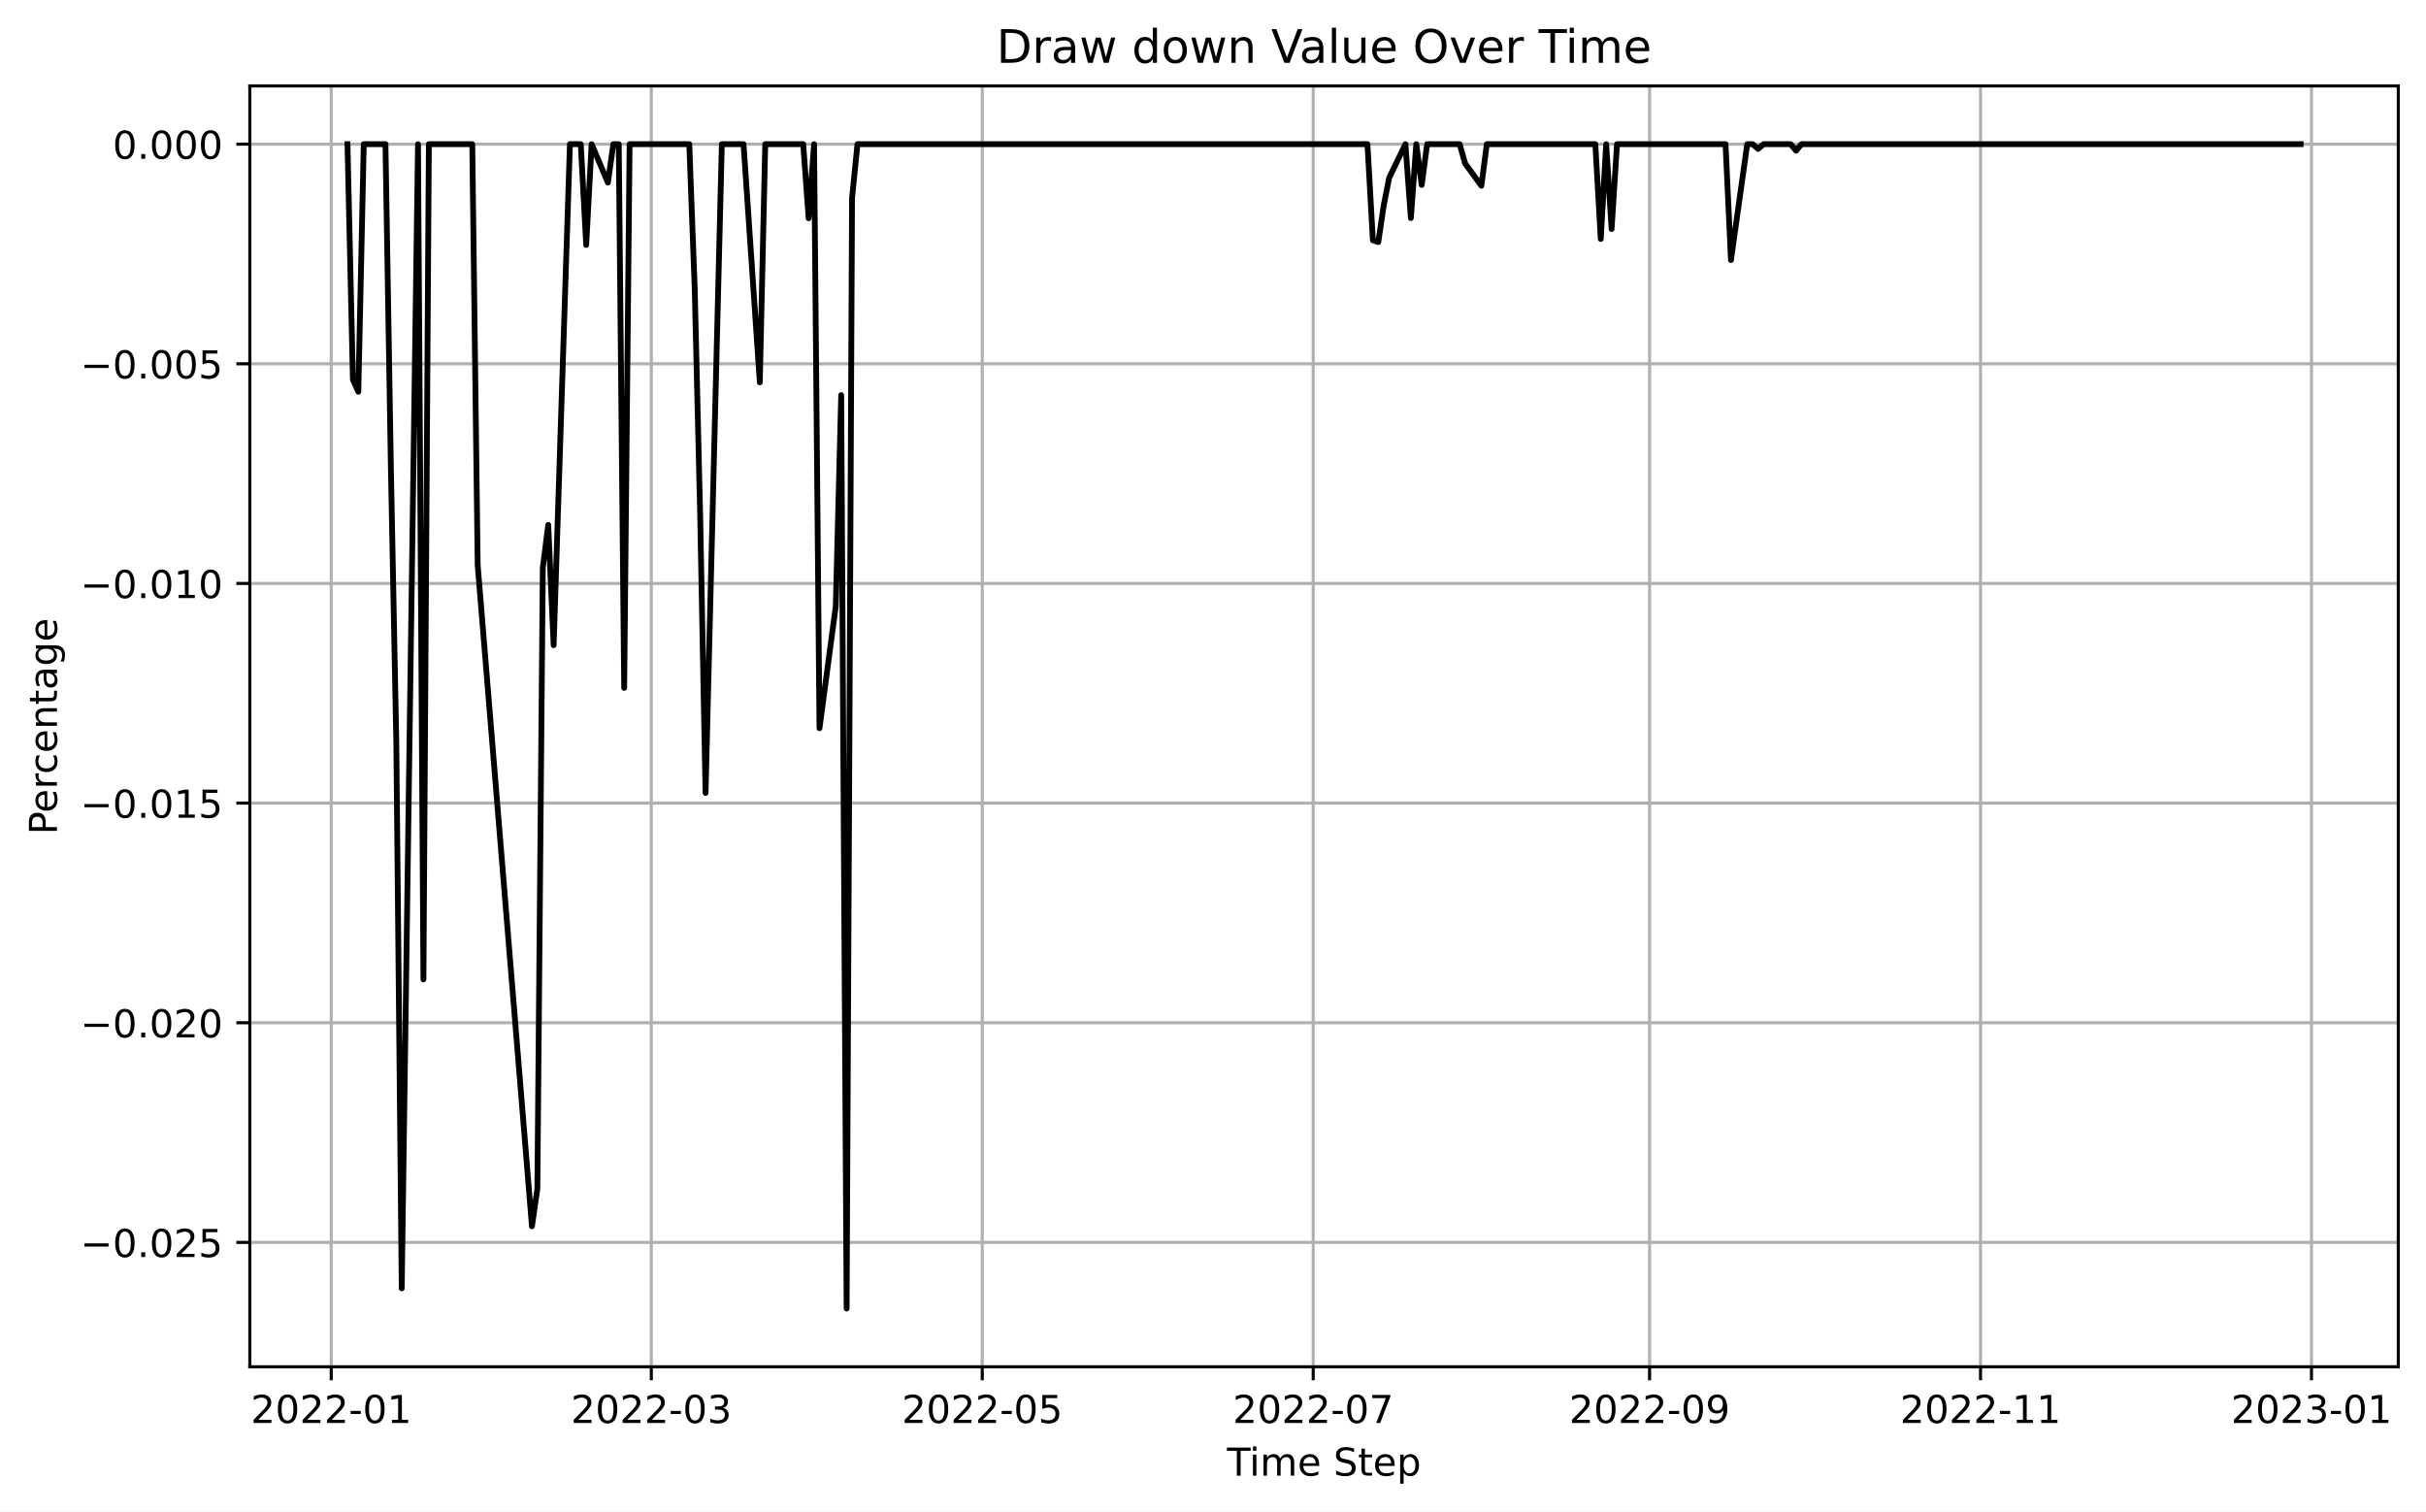
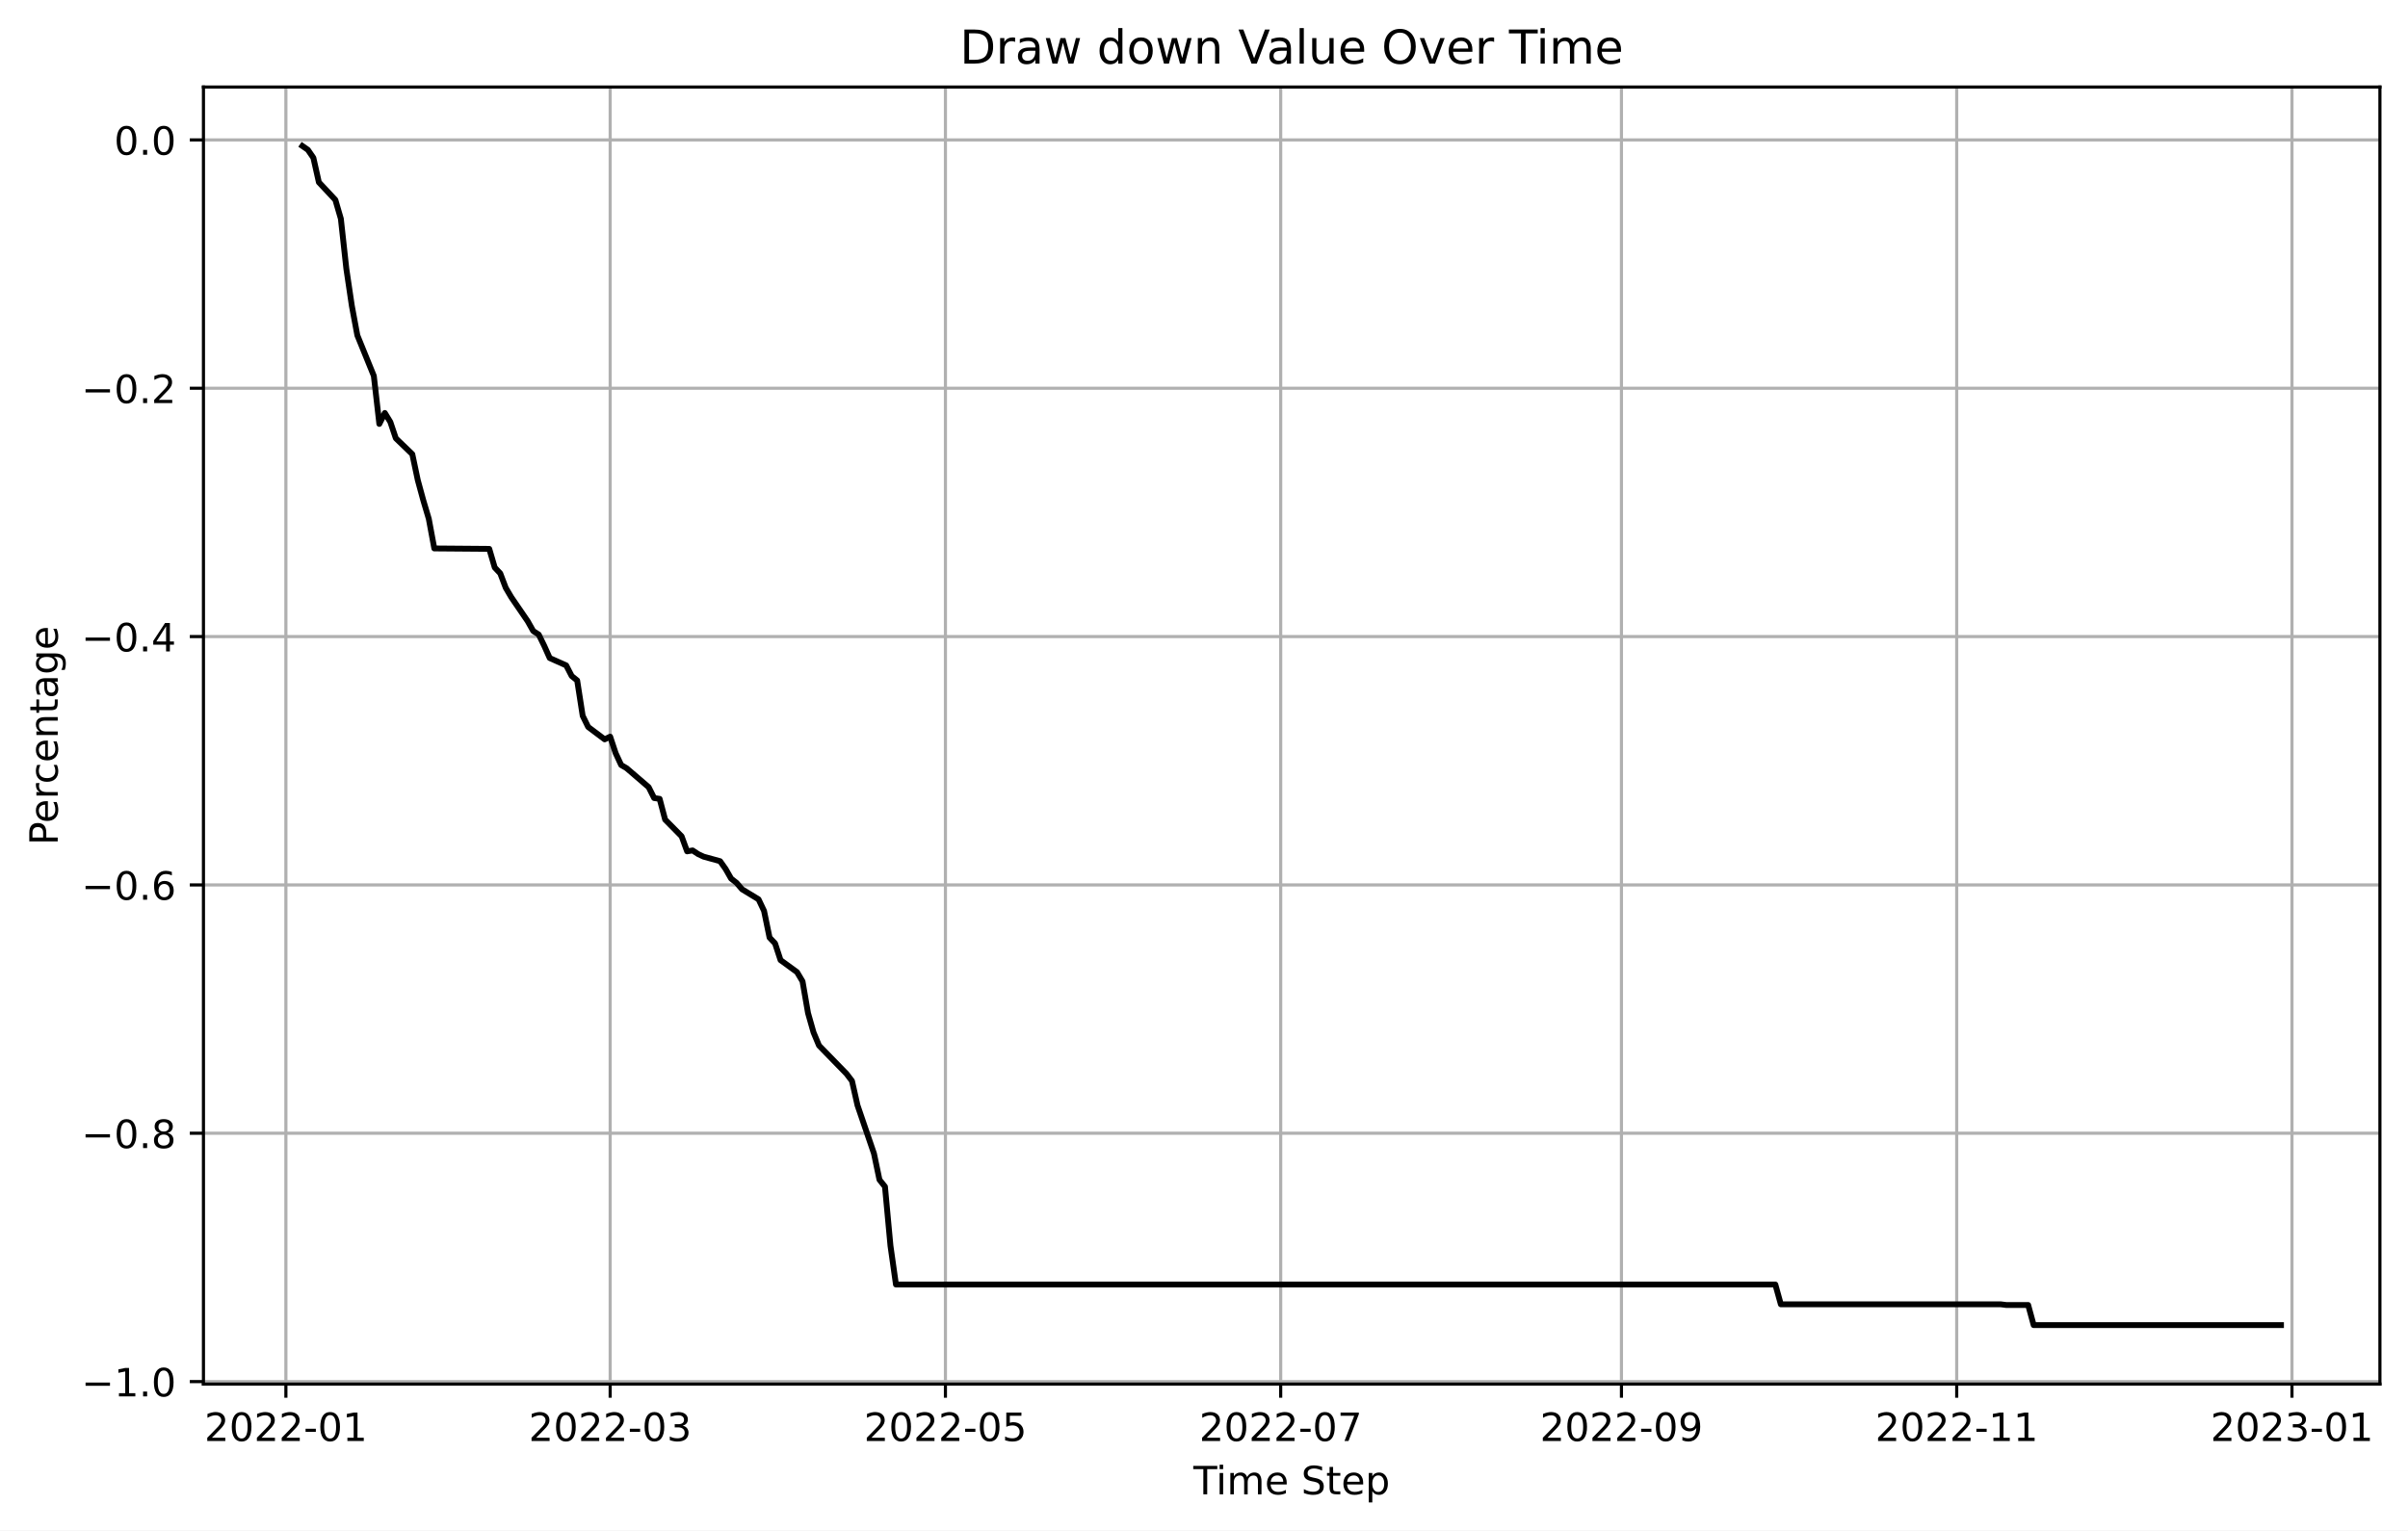
- <svg xmlns="http://www.w3.org/2000/svg" xmlns:xlink="http://www.w3.org/1999/xlink" width="630.086pt" height="392.514pt" viewBox="0 0 630.086 392.514" version="1.1">
+ <svg xmlns="http://www.w3.org/2000/svg" xmlns:xlink="http://www.w3.org/1999/xlink" width="617.361pt" height="392.514pt" viewBox="0 0 617.361 392.514" version="1.1">
  <defs>
    <style type="text/css">*{stroke-linejoin: round; stroke-linecap: butt}</style>
  </defs>
  <g id="figure_1">
    <g id="patch_1">
-       <path d="M 0 392.514  L 630.086 392.514  L 630.086 0  L 0 0  z " style="fill: #ffffff" />
+       <path d="M 0 392.514  L 617.361 392.514  L 617.361 0  L 0 0  z " style="fill: #ffffff" />
    </g>
    <g id="axes_1">
      <g id="patch_2">
-         <path d="M 64.886 354.958  L 622.886 354.958  L 622.886 22.318  L 64.886 22.318  z " style="fill: #ffffff" />
+         <path d="M 52.161 354.958  L 610.161 354.958  L 610.161 22.318  L 52.161 22.318  z " style="fill: #ffffff" />
      </g>
      <g id="matplotlib.axis_1">
        <g id="xtick_1">
          <g id="line2d_1">
-             <path d="M 86.022 354.958  L 86.022 22.318  " clip-path="url(#pf79575f326)" style="fill: none; stroke: #b0b0b0; stroke-width: 0.8; stroke-linecap: square" />
+             <path d="M 73.297 354.958  L 73.297 22.318  " clip-path="url(#p42670300e8)" style="fill: none; stroke: #b0b0b0; stroke-width: 0.8; stroke-linecap: square" />
          </g>
          <g id="line2d_2">
            <defs>
-               <path id="m92f2bc38a6" d="M 0 0  L 0 3.5  " style="stroke: #000000; stroke-width: 0.8" />
+               <path id="m447824bc4f" d="M 0 0  L 0 3.5  " style="stroke: #000000; stroke-width: 0.8" />
            </defs>
            <g>
-               <use xlink:href="#m92f2bc38a6" x="86.022" y="354.958" style="stroke: #000000; stroke-width: 0.8" />
+               <use xlink:href="#m447824bc4f" x="73.297" y="354.958" style="stroke: #000000; stroke-width: 0.8" />
            </g>
          </g>
          <g id="text_1">
-             <g transform="translate(65.13089 369.5566) scale(0.1 -0.1)">
+             <g transform="translate(52.4059 369.5566) scale(0.1 -0.1)">
              <defs>
                <path id="DejaVuSans-32" d="M 1228 531  L 3431 531  L 3431 0  L 469 0  L 469 531  Q 828 903 1448 1529  Q 2069 2156 2228 2338  Q 2531 2678 2651 2914  Q 2772 3150 2772 3378  Q 2772 3750 2511 3984  Q 2250 4219 1831 4219  Q 1534 4219 1204 4116  Q 875 4013 500 3803  L 500 4441  Q 881 4594 1212 4672  Q 1544 4750 1819 4750  Q 2544 4750 2975 4387  Q 3406 4025 3406 3419  Q 3406 3131 3298 2873  Q 3191 2616 2906 2266  Q 2828 2175 2409 1742  Q 1991 1309 1228 531  z " transform="scale(0.015625)" />
                <path id="DejaVuSans-30" d="M 2034 4250  Q 1547 4250 1301 3770  Q 1056 3291 1056 2328  Q 1056 1369 1301 889  Q 1547 409 2034 409  Q 2525 409 2770 889  Q 3016 1369 3016 2328  Q 3016 3291 2770 3770  Q 2525 4250 2034 4250  z M 2034 4750  Q 2819 4750 3233 4129  Q 3647 3509 3647 2328  Q 3647 1150 3233 529  Q 2819 -91 2034 -91  Q 1250 -91 836 529  Q 422 1150 422 2328  Q 422 3509 836 4129  Q 1250 4750 2034 4750  z " transform="scale(0.015625)" />
                <path id="DejaVuSans-2d" d="M 313 2009  L 1997 2009  L 1997 1497  L 313 1497  L 313 2009  z " transform="scale(0.015625)" />
                <path id="DejaVuSans-31" d="M 794 531  L 1825 531  L 1825 4091  L 703 3866  L 703 4441  L 1819 4666  L 2450 4666  L 2450 531  L 3481 531  L 3481 0  L 794 0  L 794 531  z " transform="scale(0.015625)" />
              </defs>
              <use xlink:href="#DejaVuSans-32" />
              <use xlink:href="#DejaVuSans-30" x="63.623" />
              <use xlink:href="#DejaVuSans-32" x="127.246" />
              <use xlink:href="#DejaVuSans-32" x="190.869" />
              <use xlink:href="#DejaVuSans-2d" x="254.492" />
              <use xlink:href="#DejaVuSans-30" x="290.576" />
              <use xlink:href="#DejaVuSans-31" x="354.199" />
            </g>
          </g>
        </g>
        <g id="xtick_2">
          <g id="line2d_3">
-             <path d="M 169.159 354.958  L 169.159 22.318  " clip-path="url(#pf79575f326)" style="fill: none; stroke: #b0b0b0; stroke-width: 0.8; stroke-linecap: square" />
+             <path d="M 156.434 354.958  L 156.434 22.318  " clip-path="url(#p42670300e8)" style="fill: none; stroke: #b0b0b0; stroke-width: 0.8; stroke-linecap: square" />
          </g>
          <g id="line2d_4">
            <g>
-               <use xlink:href="#m92f2bc38a6" x="169.159" y="354.958" style="stroke: #000000; stroke-width: 0.8" />
+               <use xlink:href="#m447824bc4f" x="156.434" y="354.958" style="stroke: #000000; stroke-width: 0.8" />
            </g>
          </g>
          <g id="text_2">
-             <g transform="translate(148.2673 369.5566) scale(0.1 -0.1)">
+             <g transform="translate(135.5423 369.5566) scale(0.1 -0.1)">
              <defs>
                <path id="DejaVuSans-33" d="M 2597 2516  Q 3050 2419 3304 2112  Q 3559 1806 3559 1356  Q 3559 666 3084 287  Q 2609 -91 1734 -91  Q 1441 -91 1130 -33  Q 819 25 488 141  L 488 750  Q 750 597 1062 519  Q 1375 441 1716 441  Q 2309 441 2620 675  Q 2931 909 2931 1356  Q 2931 1769 2642 2001  Q 2353 2234 1838 2234  L 1294 2234  L 1294 2753  L 1863 2753  Q 2328 2753 2575 2939  Q 2822 3125 2822 3475  Q 2822 3834 2567 4026  Q 2313 4219 1838 4219  Q 1578 4219 1281 4162  Q 984 4106 628 3988  L 628 4550  Q 988 4650 1302 4700  Q 1616 4750 1894 4750  Q 2613 4750 3031 4423  Q 3450 4097 3450 3541  Q 3450 3153 3228 2886  Q 3006 2619 2597 2516  z " transform="scale(0.015625)" />
              </defs>
              <use xlink:href="#DejaVuSans-32" />
              <use xlink:href="#DejaVuSans-30" x="63.623" />
              <use xlink:href="#DejaVuSans-32" x="127.246" />
              <use xlink:href="#DejaVuSans-32" x="190.869" />
              <use xlink:href="#DejaVuSans-2d" x="254.492" />
              <use xlink:href="#DejaVuSans-30" x="290.576" />
              <use xlink:href="#DejaVuSans-33" x="354.199" />
            </g>
          </g>
        </g>
        <g id="xtick_3">
          <g id="line2d_5">
-             <path d="M 255.113 354.958  L 255.113 22.318  " clip-path="url(#pf79575f326)" style="fill: none; stroke: #b0b0b0; stroke-width: 0.8; stroke-linecap: square" />
+             <path d="M 242.388 354.958  L 242.388 22.318  " clip-path="url(#p42670300e8)" style="fill: none; stroke: #b0b0b0; stroke-width: 0.8; stroke-linecap: square" />
          </g>
          <g id="line2d_6">
            <g>
-               <use xlink:href="#m92f2bc38a6" x="255.113" y="354.958" style="stroke: #000000; stroke-width: 0.8" />
+               <use xlink:href="#m447824bc4f" x="242.388" y="354.958" style="stroke: #000000; stroke-width: 0.8" />
            </g>
          </g>
          <g id="text_3">
-             <g transform="translate(234.2218 369.5566) scale(0.1 -0.1)">
+             <g transform="translate(221.4968 369.5566) scale(0.1 -0.1)">
              <defs>
                <path id="DejaVuSans-35" d="M 691 4666  L 3169 4666  L 3169 4134  L 1269 4134  L 1269 2991  Q 1406 3038 1543 3061  Q 1681 3084 1819 3084  Q 2600 3084 3056 2656  Q 3513 2228 3513 1497  Q 3513 744 3044 326  Q 2575 -91 1722 -91  Q 1428 -91 1123 -41  Q 819 9 494 109  L 494 744  Q 775 591 1075 516  Q 1375 441 1709 441  Q 2250 441 2565 725  Q 2881 1009 2881 1497  Q 2881 1984 2565 2268  Q 2250 2553 1709 2553  Q 1456 2553 1204 2497  Q 953 2441 691 2322  L 691 4666  z " transform="scale(0.015625)" />
              </defs>
              <use xlink:href="#DejaVuSans-32" />
              <use xlink:href="#DejaVuSans-30" x="63.623" />
              <use xlink:href="#DejaVuSans-32" x="127.246" />
              <use xlink:href="#DejaVuSans-32" x="190.869" />
              <use xlink:href="#DejaVuSans-2d" x="254.492" />
              <use xlink:href="#DejaVuSans-30" x="290.576" />
              <use xlink:href="#DejaVuSans-35" x="354.199" />
            </g>
          </g>
        </g>
        <g id="xtick_4">
          <g id="line2d_7">
-             <path d="M 341.068 354.958  L 341.068 22.318  " clip-path="url(#pf79575f326)" style="fill: none; stroke: #b0b0b0; stroke-width: 0.8; stroke-linecap: square" />
+             <path d="M 328.343 354.958  L 328.343 22.318  " clip-path="url(#p42670300e8)" style="fill: none; stroke: #b0b0b0; stroke-width: 0.8; stroke-linecap: square" />
          </g>
          <g id="line2d_8">
            <g>
-               <use xlink:href="#m92f2bc38a6" x="341.068" y="354.958" style="stroke: #000000; stroke-width: 0.8" />
+               <use xlink:href="#m447824bc4f" x="328.343" y="354.958" style="stroke: #000000; stroke-width: 0.8" />
            </g>
          </g>
          <g id="text_4">
-             <g transform="translate(320.1763 369.5566) scale(0.1 -0.1)">
+             <g transform="translate(307.4513 369.5566) scale(0.1 -0.1)">
              <defs>
                <path id="DejaVuSans-37" d="M 525 4666  L 3525 4666  L 3525 4397  L 1831 0  L 1172 0  L 2766 4134  L 525 4134  L 525 4666  z " transform="scale(0.015625)" />
              </defs>
              <use xlink:href="#DejaVuSans-32" />
              <use xlink:href="#DejaVuSans-30" x="63.623" />
              <use xlink:href="#DejaVuSans-32" x="127.246" />
              <use xlink:href="#DejaVuSans-32" x="190.869" />
              <use xlink:href="#DejaVuSans-2d" x="254.492" />
              <use xlink:href="#DejaVuSans-30" x="290.576" />
              <use xlink:href="#DejaVuSans-37" x="354.199" />
            </g>
          </g>
        </g>
        <g id="xtick_5">
          <g id="line2d_9">
-             <path d="M 428.431 354.958  L 428.431 22.318  " clip-path="url(#pf79575f326)" style="fill: none; stroke: #b0b0b0; stroke-width: 0.8; stroke-linecap: square" />
+             <path d="M 415.706 354.958  L 415.706 22.318  " clip-path="url(#p42670300e8)" style="fill: none; stroke: #b0b0b0; stroke-width: 0.8; stroke-linecap: square" />
          </g>
          <g id="line2d_10">
            <g>
-               <use xlink:href="#m92f2bc38a6" x="428.431" y="354.958" style="stroke: #000000; stroke-width: 0.8" />
+               <use xlink:href="#m447824bc4f" x="415.706" y="354.958" style="stroke: #000000; stroke-width: 0.8" />
            </g>
          </g>
          <g id="text_5">
-             <g transform="translate(407.54 369.5566) scale(0.1 -0.1)">
+             <g transform="translate(394.815 369.5566) scale(0.1 -0.1)">
              <defs>
                <path id="DejaVuSans-39" d="M 703 97  L 703 672  Q 941 559 1184 500  Q 1428 441 1663 441  Q 2288 441 2617 861  Q 2947 1281 2994 2138  Q 2813 1869 2534 1725  Q 2256 1581 1919 1581  Q 1219 1581 811 2004  Q 403 2428 403 3163  Q 403 3881 828 4315  Q 1253 4750 1959 4750  Q 2769 4750 3195 4129  Q 3622 3509 3622 2328  Q 3622 1225 3098 567  Q 2575 -91 1691 -91  Q 1453 -91 1209 -44  Q 966 3 703 97  z M 1959 2075  Q 2384 2075 2632 2365  Q 2881 2656 2881 3163  Q 2881 3666 2632 3958  Q 2384 4250 1959 4250  Q 1534 4250 1286 3958  Q 1038 3666 1038 3163  Q 1038 2656 1286 2365  Q 1534 2075 1959 2075  z " transform="scale(0.015625)" />
              </defs>
              <use xlink:href="#DejaVuSans-32" />
              <use xlink:href="#DejaVuSans-30" x="63.623" />
              <use xlink:href="#DejaVuSans-32" x="127.246" />
              <use xlink:href="#DejaVuSans-32" x="190.869" />
              <use xlink:href="#DejaVuSans-2d" x="254.492" />
              <use xlink:href="#DejaVuSans-30" x="290.576" />
              <use xlink:href="#DejaVuSans-39" x="354.199" />
            </g>
          </g>
        </g>
        <g id="xtick_6">
          <g id="line2d_11">
-             <path d="M 514.386 354.958  L 514.386 22.318  " clip-path="url(#pf79575f326)" style="fill: none; stroke: #b0b0b0; stroke-width: 0.8; stroke-linecap: square" />
+             <path d="M 501.661 354.958  L 501.661 22.318  " clip-path="url(#p42670300e8)" style="fill: none; stroke: #b0b0b0; stroke-width: 0.8; stroke-linecap: square" />
          </g>
          <g id="line2d_12">
            <g>
-               <use xlink:href="#m92f2bc38a6" x="514.386" y="354.958" style="stroke: #000000; stroke-width: 0.8" />
+               <use xlink:href="#m447824bc4f" x="501.661" y="354.958" style="stroke: #000000; stroke-width: 0.8" />
            </g>
          </g>
          <g id="text_6">
-             <g transform="translate(493.4945 369.5566) scale(0.1 -0.1)">
+             <g transform="translate(480.7695 369.5566) scale(0.1 -0.1)">
              <use xlink:href="#DejaVuSans-32" />
              <use xlink:href="#DejaVuSans-30" x="63.623" />
              <use xlink:href="#DejaVuSans-32" x="127.246" />
              <use xlink:href="#DejaVuSans-32" x="190.869" />
              <use xlink:href="#DejaVuSans-2d" x="254.492" />
              <use xlink:href="#DejaVuSans-31" x="290.576" />
              <use xlink:href="#DejaVuSans-31" x="354.199" />
            </g>
          </g>
        </g>
        <g id="xtick_7">
          <g id="line2d_13">
-             <path d="M 600.34 354.958  L 600.34 22.318  " clip-path="url(#pf79575f326)" style="fill: none; stroke: #b0b0b0; stroke-width: 0.8; stroke-linecap: square" />
+             <path d="M 587.615 354.958  L 587.615 22.318  " clip-path="url(#p42670300e8)" style="fill: none; stroke: #b0b0b0; stroke-width: 0.8; stroke-linecap: square" />
          </g>
          <g id="line2d_14">
            <g>
-               <use xlink:href="#m92f2bc38a6" x="600.34" y="354.958" style="stroke: #000000; stroke-width: 0.8" />
+               <use xlink:href="#m447824bc4f" x="587.615" y="354.958" style="stroke: #000000; stroke-width: 0.8" />
            </g>
          </g>
          <g id="text_7">
-             <g transform="translate(579.4491 369.5566) scale(0.1 -0.1)">
+             <g transform="translate(566.7241 369.5566) scale(0.1 -0.1)">
              <use xlink:href="#DejaVuSans-32" />
              <use xlink:href="#DejaVuSans-30" x="63.623" />
              <use xlink:href="#DejaVuSans-32" x="127.246" />
              <use xlink:href="#DejaVuSans-33" x="190.869" />
              <use xlink:href="#DejaVuSans-2d" x="254.492" />
              <use xlink:href="#DejaVuSans-30" x="290.576" />
              <use xlink:href="#DejaVuSans-31" x="354.199" />
            </g>
          </g>
        </g>
        <g id="text_8">
-           <g transform="translate(318.6781 383.2347) scale(0.1 -0.1)">
+           <g transform="translate(305.9531 383.2347) scale(0.1 -0.1)">
            <defs>
              <path id="DejaVuSans-54" d="M -19 4666  L 3928 4666  L 3928 4134  L 2272 4134  L 2272 0  L 1638 0  L 1638 4134  L -19 4134  L -19 4666  z " transform="scale(0.015625)" />
              <path id="DejaVuSans-69" d="M 603 3500  L 1178 3500  L 1178 0  L 603 0  L 603 3500  z M 603 4863  L 1178 4863  L 1178 4134  L 603 4134  L 603 4863  z " transform="scale(0.015625)" />
              <path id="DejaVuSans-6d" d="M 3328 2828  Q 3544 3216 3844 3400  Q 4144 3584 4550 3584  Q 5097 3584 5394 3201  Q 5691 2819 5691 2113  L 5691 0  L 5113 0  L 5113 2094  Q 5113 2597 4934 2840  Q 4756 3084 4391 3084  Q 3944 3084 3684 2787  Q 3425 2491 3425 1978  L 3425 0  L 2847 0  L 2847 2094  Q 2847 2600 2669 2842  Q 2491 3084 2119 3084  Q 1678 3084 1418 2786  Q 1159 2488 1159 1978  L 1159 0  L 581 0  L 581 3500  L 1159 3500  L 1159 2956  Q 1356 3278 1631 3431  Q 1906 3584 2284 3584  Q 2666 3584 2933 3390  Q 3200 3197 3328 2828  z " transform="scale(0.015625)" />
              <path id="DejaVuSans-65" d="M 3597 1894  L 3597 1613  L 953 1613  Q 991 1019 1311 708  Q 1631 397 2203 397  Q 2534 397 2845 478  Q 3156 559 3463 722  L 3463 178  Q 3153 47 2828 -22  Q 2503 -91 2169 -91  Q 1331 -91 842 396  Q 353 884 353 1716  Q 353 2575 817 3079  Q 1281 3584 2069 3584  Q 2775 3584 3186 3129  Q 3597 2675 3597 1894  z M 3022 2063  Q 3016 2534 2758 2815  Q 2500 3097 2075 3097  Q 1594 3097 1305 2825  Q 1016 2553 972 2059  L 3022 2063  z " transform="scale(0.015625)" />
              <path id="DejaVuSans-20" transform="scale(0.015625)" />
              <path id="DejaVuSans-53" d="M 3425 4513  L 3425 3897  Q 3066 4069 2747 4153  Q 2428 4238 2131 4238  Q 1616 4238 1336 4038  Q 1056 3838 1056 3469  Q 1056 3159 1242 3001  Q 1428 2844 1947 2747  L 2328 2669  Q 3034 2534 3370 2195  Q 3706 1856 3706 1288  Q 3706 609 3251 259  Q 2797 -91 1919 -91  Q 1588 -91 1214 -16  Q 841 59 441 206  L 441 856  Q 825 641 1194 531  Q 1563 422 1919 422  Q 2459 422 2753 634  Q 3047 847 3047 1241  Q 3047 1584 2836 1778  Q 2625 1972 2144 2069  L 1759 2144  Q 1053 2284 737 2584  Q 422 2884 422 3419  Q 422 4038 858 4394  Q 1294 4750 2059 4750  Q 2388 4750 2728 4690  Q 3069 4631 3425 4513  z " transform="scale(0.015625)" />
              <path id="DejaVuSans-74" d="M 1172 4494  L 1172 3500  L 2356 3500  L 2356 3053  L 1172 3053  L 1172 1153  Q 1172 725 1289 603  Q 1406 481 1766 481  L 2356 481  L 2356 0  L 1766 0  Q 1100 0 847 248  Q 594 497 594 1153  L 594 3053  L 172 3053  L 172 3500  L 594 3500  L 594 4494  L 1172 4494  z " transform="scale(0.015625)" />
              <path id="DejaVuSans-70" d="M 1159 525  L 1159 -1331  L 581 -1331  L 581 3500  L 1159 3500  L 1159 2969  Q 1341 3281 1617 3432  Q 1894 3584 2278 3584  Q 2916 3584 3314 3078  Q 3713 2572 3713 1747  Q 3713 922 3314 415  Q 2916 -91 2278 -91  Q 1894 -91 1617 61  Q 1341 213 1159 525  z M 3116 1747  Q 3116 2381 2855 2742  Q 2594 3103 2138 3103  Q 1681 3103 1420 2742  Q 1159 2381 1159 1747  Q 1159 1113 1420 752  Q 1681 391 2138 391  Q 2594 391 2855 752  Q 3116 1113 3116 1747  z " transform="scale(0.015625)" />
            </defs>
            <use xlink:href="#DejaVuSans-54" />
            <use xlink:href="#DejaVuSans-69" x="57.959" />
            <use xlink:href="#DejaVuSans-6d" x="85.742" />
            <use xlink:href="#DejaVuSans-65" x="183.154" />
            <use xlink:href="#DejaVuSans-20" x="244.678" />
            <use xlink:href="#DejaVuSans-53" x="276.465" />
            <use xlink:href="#DejaVuSans-74" x="339.941" />
            <use xlink:href="#DejaVuSans-65" x="379.15" />
            <use xlink:href="#DejaVuSans-70" x="440.674" />
          </g>
        </g>
      </g>
      <g id="matplotlib.axis_2">
        <g id="ytick_1">
          <g id="line2d_15">
-             <path d="M 64.886 322.657  L 622.886 322.657  " clip-path="url(#pf79575f326)" style="fill: none; stroke: #b0b0b0; stroke-width: 0.8; stroke-linecap: square" />
+             <path d="M 52.161 354.321  L 610.161 354.321  " clip-path="url(#p42670300e8)" style="fill: none; stroke: #b0b0b0; stroke-width: 0.8; stroke-linecap: square" />
          </g>
          <g id="line2d_16">
            <defs>
-               <path id="m84caa654e2" d="M 0 0  L -3.5 0  " style="stroke: #000000; stroke-width: 0.8" />
+               <path id="mb67dd9169e" d="M 0 0  L -3.5 0  " style="stroke: #000000; stroke-width: 0.8" />
            </defs>
            <g>
-               <use xlink:href="#m84caa654e2" x="64.886" y="322.657" style="stroke: #000000; stroke-width: 0.8" />
+               <use xlink:href="#mb67dd9169e" x="52.161" y="354.321" style="stroke: #000000; stroke-width: 0.8" />
            </g>
          </g>
          <g id="text_9">
-             <g transform="translate(20.87813 326.4564) scale(0.1 -0.1)">
+             <g transform="translate(20.87813 358.1198) scale(0.1 -0.1)">
              <defs>
                <path id="DejaVuSans-2212" d="M 678 2272  L 4684 2272  L 4684 1741  L 678 1741  L 678 2272  z " transform="scale(0.015625)" />
                <path id="DejaVuSans-2e" d="M 684 794  L 1344 794  L 1344 0  L 684 0  L 684 794  z " transform="scale(0.015625)" />
+               </defs>
+               <use xlink:href="#DejaVuSans-2212" />
+               <use xlink:href="#DejaVuSans-31" x="83.789" />
+               <use xlink:href="#DejaVuSans-2e" x="147.412" />
+               <use xlink:href="#DejaVuSans-30" x="179.199" />
+             </g>
+           </g>
+         </g>
+         <g id="ytick_2">
+           <g id="line2d_17">
+             <path d="M 52.161 290.633  L 610.161 290.633  " clip-path="url(#p42670300e8)" style="fill: none; stroke: #b0b0b0; stroke-width: 0.8; stroke-linecap: square" />
+           </g>
+           <g id="line2d_18">
+             <g>
+               <use xlink:href="#mb67dd9169e" x="52.161" y="290.633" style="stroke: #000000; stroke-width: 0.8" />
+             </g>
+           </g>
+           <g id="text_10">
+             <g transform="translate(20.87813 294.4325) scale(0.1 -0.1)">
+               <defs>
+                 <path id="DejaVuSans-38" d="M 2034 2216  Q 1584 2216 1326 1975  Q 1069 1734 1069 1313  Q 1069 891 1326 650  Q 1584 409 2034 409  Q 2484 409 2743 651  Q 3003 894 3003 1313  Q 3003 1734 2745 1975  Q 2488 2216 2034 2216  z M 1403 2484  Q 997 2584 770 2862  Q 544 3141 544 3541  Q 544 4100 942 4425  Q 1341 4750 2034 4750  Q 2731 4750 3128 4425  Q 3525 4100 3525 3541  Q 3525 3141 3298 2862  Q 3072 2584 2669 2484  Q 3125 2378 3379 2068  Q 3634 1759 3634 1313  Q 3634 634 3220 271  Q 2806 -91 2034 -91  Q 1263 -91 848 271  Q 434 634 434 1313  Q 434 1759 690 2068  Q 947 2378 1403 2484  z M 1172 3481  Q 1172 3119 1398 2916  Q 1625 2713 2034 2713  Q 2441 2713 2670 2916  Q 2900 3119 2900 3481  Q 2900 3844 2670 4047  Q 2441 4250 2034 4250  Q 1625 4250 1398 4047  Q 1172 3844 1172 3481  z " transform="scale(0.015625)" />
              </defs>
              <use xlink:href="#DejaVuSans-2212" />
              <use xlink:href="#DejaVuSans-30" x="83.789" />
              <use xlink:href="#DejaVuSans-2e" x="147.412" />
-               <use xlink:href="#DejaVuSans-30" x="179.199" />
-               <use xlink:href="#DejaVuSans-32" x="242.822" />
-               <use xlink:href="#DejaVuSans-35" x="306.445" />
-             </g>
-           </g>
-         </g>
-         <g id="ytick_2">
-           <g id="line2d_17">
-             <path d="M 64.886 265.613  L 622.886 265.613  " clip-path="url(#pf79575f326)" style="fill: none; stroke: #b0b0b0; stroke-width: 0.8; stroke-linecap: square" />
-           </g>
-           <g id="line2d_18">
-             <g>
-               <use xlink:href="#m84caa654e2" x="64.886" y="265.613" style="stroke: #000000; stroke-width: 0.8" />
-             </g>
-           </g>
-           <g id="text_10">
-             <g transform="translate(20.87813 269.4126) scale(0.1 -0.1)">
+               <use xlink:href="#DejaVuSans-38" x="179.199" />
+             </g>
+           </g>
+         </g>
+         <g id="ytick_3">
+           <g id="line2d_19">
+             <path d="M 52.161 226.946  L 610.161 226.946  " clip-path="url(#p42670300e8)" style="fill: none; stroke: #b0b0b0; stroke-width: 0.8; stroke-linecap: square" />
+           </g>
+           <g id="line2d_20">
+             <g>
+               <use xlink:href="#mb67dd9169e" x="52.161" y="226.946" style="stroke: #000000; stroke-width: 0.8" />
+             </g>
+           </g>
+           <g id="text_11">
+             <g transform="translate(20.87813 230.7452) scale(0.1 -0.1)">
+               <defs>
+                 <path id="DejaVuSans-36" d="M 2113 2584  Q 1688 2584 1439 2293  Q 1191 2003 1191 1497  Q 1191 994 1439 701  Q 1688 409 2113 409  Q 2538 409 2786 701  Q 3034 994 3034 1497  Q 3034 2003 2786 2293  Q 2538 2584 2113 2584  z M 3366 4563  L 3366 3988  Q 3128 4100 2886 4159  Q 2644 4219 2406 4219  Q 1781 4219 1451 3797  Q 1122 3375 1075 2522  Q 1259 2794 1537 2939  Q 1816 3084 2150 3084  Q 2853 3084 3261 2657  Q 3669 2231 3669 1497  Q 3669 778 3244 343  Q 2819 -91 2113 -91  Q 1303 -91 875 529  Q 447 1150 447 2328  Q 447 3434 972 4092  Q 1497 4750 2381 4750  Q 2619 4750 2861 4703  Q 3103 4656 3366 4563  z " transform="scale(0.015625)" />
+               </defs>
              <use xlink:href="#DejaVuSans-2212" />
              <use xlink:href="#DejaVuSans-30" x="83.789" />
              <use xlink:href="#DejaVuSans-2e" x="147.412" />
-               <use xlink:href="#DejaVuSans-30" x="179.199" />
-               <use xlink:href="#DejaVuSans-32" x="242.822" />
-               <use xlink:href="#DejaVuSans-30" x="306.445" />
-             </g>
-           </g>
-         </g>
-         <g id="ytick_3">
-           <g id="line2d_19">
-             <path d="M 64.886 208.57  L 622.886 208.57  " clip-path="url(#pf79575f326)" style="fill: none; stroke: #b0b0b0; stroke-width: 0.8; stroke-linecap: square" />
-           </g>
-           <g id="line2d_20">
-             <g>
-               <use xlink:href="#m84caa654e2" x="64.886" y="208.57" style="stroke: #000000; stroke-width: 0.8" />
-             </g>
-           </g>
-           <g id="text_11">
-             <g transform="translate(20.87813 212.3688) scale(0.1 -0.1)">
+               <use xlink:href="#DejaVuSans-36" x="179.199" />
+             </g>
+           </g>
+         </g>
+         <g id="ytick_4">
+           <g id="line2d_21">
+             <path d="M 52.161 163.259  L 610.161 163.259  " clip-path="url(#p42670300e8)" style="fill: none; stroke: #b0b0b0; stroke-width: 0.8; stroke-linecap: square" />
+           </g>
+           <g id="line2d_22">
+             <g>
+               <use xlink:href="#mb67dd9169e" x="52.161" y="163.259" style="stroke: #000000; stroke-width: 0.8" />
+             </g>
+           </g>
+           <g id="text_12">
+             <g transform="translate(20.87813 167.058) scale(0.1 -0.1)">
+               <defs>
+                 <path id="DejaVuSans-34" d="M 2419 4116  L 825 1625  L 2419 1625  L 2419 4116  z M 2253 4666  L 3047 4666  L 3047 1625  L 3713 1625  L 3713 1100  L 3047 1100  L 3047 0  L 2419 0  L 2419 1100  L 313 1100  L 313 1709  L 2253 4666  z " transform="scale(0.015625)" />
+               </defs>
              <use xlink:href="#DejaVuSans-2212" />
              <use xlink:href="#DejaVuSans-30" x="83.789" />
              <use xlink:href="#DejaVuSans-2e" x="147.412" />
-               <use xlink:href="#DejaVuSans-30" x="179.199" />
-               <use xlink:href="#DejaVuSans-31" x="242.822" />
-               <use xlink:href="#DejaVuSans-35" x="306.445" />
-             </g>
-           </g>
-         </g>
-         <g id="ytick_4">
-           <g id="line2d_21">
-             <path d="M 64.886 151.526  L 622.886 151.526  " clip-path="url(#pf79575f326)" style="fill: none; stroke: #b0b0b0; stroke-width: 0.8; stroke-linecap: square" />
-           </g>
-           <g id="line2d_22">
-             <g>
-               <use xlink:href="#m84caa654e2" x="64.886" y="151.526" style="stroke: #000000; stroke-width: 0.8" />
-             </g>
-           </g>
-           <g id="text_12">
-             <g transform="translate(20.87813 155.325) scale(0.1 -0.1)">
+               <use xlink:href="#DejaVuSans-34" x="179.199" />
+             </g>
+           </g>
+         </g>
+         <g id="ytick_5">
+           <g id="line2d_23">
+             <path d="M 52.161 99.571  L 610.161 99.571  " clip-path="url(#p42670300e8)" style="fill: none; stroke: #b0b0b0; stroke-width: 0.8; stroke-linecap: square" />
+           </g>
+           <g id="line2d_24">
+             <g>
+               <use xlink:href="#mb67dd9169e" x="52.161" y="99.571" style="stroke: #000000; stroke-width: 0.8" />
+             </g>
+           </g>
+           <g id="text_13">
+             <g transform="translate(20.87813 103.3707) scale(0.1 -0.1)">
              <use xlink:href="#DejaVuSans-2212" />
              <use xlink:href="#DejaVuSans-30" x="83.789" />
              <use xlink:href="#DejaVuSans-2e" x="147.412" />
-               <use xlink:href="#DejaVuSans-30" x="179.199" />
-               <use xlink:href="#DejaVuSans-31" x="242.822" />
-               <use xlink:href="#DejaVuSans-30" x="306.445" />
-             </g>
-           </g>
-         </g>
-         <g id="ytick_5">
-           <g id="line2d_23">
-             <path d="M 64.886 94.482  L 622.886 94.482  " clip-path="url(#pf79575f326)" style="fill: none; stroke: #b0b0b0; stroke-width: 0.8; stroke-linecap: square" />
-           </g>
-           <g id="line2d_24">
-             <g>
-               <use xlink:href="#m84caa654e2" x="64.886" y="94.482" style="stroke: #000000; stroke-width: 0.8" />
-             </g>
-           </g>
-           <g id="text_13">
-             <g transform="translate(20.87813 98.28116) scale(0.1 -0.1)">
-               <use xlink:href="#DejaVuSans-2212" />
-               <use xlink:href="#DejaVuSans-30" x="83.789" />
-               <use xlink:href="#DejaVuSans-2e" x="147.412" />
-               <use xlink:href="#DejaVuSans-30" x="179.199" />
-               <use xlink:href="#DejaVuSans-30" x="242.822" />
-               <use xlink:href="#DejaVuSans-35" x="306.445" />
+               <use xlink:href="#DejaVuSans-32" x="179.199" />
            </g>
          </g>
        </g>
        <g id="ytick_6">
          <g id="line2d_25">
-             <path d="M 64.886 37.438  L 622.886 37.438  " clip-path="url(#pf79575f326)" style="fill: none; stroke: #b0b0b0; stroke-width: 0.8; stroke-linecap: square" />
+             <path d="M 52.161 35.884  L 610.161 35.884  " clip-path="url(#p42670300e8)" style="fill: none; stroke: #b0b0b0; stroke-width: 0.8; stroke-linecap: square" />
          </g>
          <g id="line2d_26">
            <g>
-               <use xlink:href="#m84caa654e2" x="64.886" y="37.438" style="stroke: #000000; stroke-width: 0.8" />
+               <use xlink:href="#mb67dd9169e" x="52.161" y="35.884" style="stroke: #000000; stroke-width: 0.8" />
            </g>
          </g>
          <g id="text_14">
-             <g transform="translate(29.25781 41.23734) scale(0.1 -0.1)">
+             <g transform="translate(29.25781 39.68337) scale(0.1 -0.1)">
              <use xlink:href="#DejaVuSans-30" />
              <use xlink:href="#DejaVuSans-2e" x="63.623" />
              <use xlink:href="#DejaVuSans-30" x="95.41" />
-               <use xlink:href="#DejaVuSans-30" x="159.033" />
-               <use xlink:href="#DejaVuSans-30" x="222.656" />
            </g>
          </g>
        </g>
        <g id="text_15">
          <g transform="translate(14.79844 216.7608) rotate(-90) scale(0.1 -0.1)">
            <defs>
              <path id="DejaVuSans-50" d="M 1259 4147  L 1259 2394  L 2053 2394  Q 2494 2394 2734 2622  Q 2975 2850 2975 3272  Q 2975 3691 2734 3919  Q 2494 4147 2053 4147  L 1259 4147  z M 628 4666  L 2053 4666  Q 2838 4666 3239 4311  Q 3641 3956 3641 3272  Q 3641 2581 3239 2228  Q 2838 1875 2053 1875  L 1259 1875  L 1259 0  L 628 0  L 628 4666  z " transform="scale(0.015625)" />
              <path id="DejaVuSans-72" d="M 2631 2963  Q 2534 3019 2420 3045  Q 2306 3072 2169 3072  Q 1681 3072 1420 2755  Q 1159 2438 1159 1844  L 1159 0  L 581 0  L 581 3500  L 1159 3500  L 1159 2956  Q 1341 3275 1631 3429  Q 1922 3584 2338 3584  Q 2397 3584 2469 3576  Q 2541 3569 2628 3553  L 2631 2963  z " transform="scale(0.015625)" />
              <path id="DejaVuSans-63" d="M 3122 3366  L 3122 2828  Q 2878 2963 2633 3030  Q 2388 3097 2138 3097  Q 1578 3097 1268 2742  Q 959 2388 959 1747  Q 959 1106 1268 751  Q 1578 397 2138 397  Q 2388 397 2633 464  Q 2878 531 3122 666  L 3122 134  Q 2881 22 2623 -34  Q 2366 -91 2075 -91  Q 1284 -91 818 406  Q 353 903 353 1747  Q 353 2603 823 3093  Q 1294 3584 2113 3584  Q 2378 3584 2631 3529  Q 2884 3475 3122 3366  z " transform="scale(0.015625)" />
              <path id="DejaVuSans-6e" d="M 3513 2113  L 3513 0  L 2938 0  L 2938 2094  Q 2938 2591 2744 2837  Q 2550 3084 2163 3084  Q 1697 3084 1428 2787  Q 1159 2491 1159 1978  L 1159 0  L 581 0  L 581 3500  L 1159 3500  L 1159 2956  Q 1366 3272 1645 3428  Q 1925 3584 2291 3584  Q 2894 3584 3203 3211  Q 3513 2838 3513 2113  z " transform="scale(0.015625)" />
              <path id="DejaVuSans-61" d="M 2194 1759  Q 1497 1759 1228 1600  Q 959 1441 959 1056  Q 959 750 1161 570  Q 1363 391 1709 391  Q 2188 391 2477 730  Q 2766 1069 2766 1631  L 2766 1759  L 2194 1759  z M 3341 1997  L 3341 0  L 2766 0  L 2766 531  Q 2569 213 2275 61  Q 1981 -91 1556 -91  Q 1019 -91 701 211  Q 384 513 384 1019  Q 384 1609 779 1909  Q 1175 2209 1959 2209  L 2766 2209  L 2766 2266  Q 2766 2663 2505 2880  Q 2244 3097 1772 3097  Q 1472 3097 1187 3025  Q 903 2953 641 2809  L 641 3341  Q 956 3463 1253 3523  Q 1550 3584 1831 3584  Q 2591 3584 2966 3190  Q 3341 2797 3341 1997  z " transform="scale(0.015625)" />
              <path id="DejaVuSans-67" d="M 2906 1791  Q 2906 2416 2648 2759  Q 2391 3103 1925 3103  Q 1463 3103 1205 2759  Q 947 2416 947 1791  Q 947 1169 1205 825  Q 1463 481 1925 481  Q 2391 481 2648 825  Q 2906 1169 2906 1791  z M 3481 434  Q 3481 -459 3084 -895  Q 2688 -1331 1869 -1331  Q 1566 -1331 1297 -1286  Q 1028 -1241 775 -1147  L 775 -588  Q 1028 -725 1275 -790  Q 1522 -856 1778 -856  Q 2344 -856 2625 -561  Q 2906 -266 2906 331  L 2906 616  Q 2728 306 2450 153  Q 2172 0 1784 0  Q 1141 0 747 490  Q 353 981 353 1791  Q 353 2603 747 3093  Q 1141 3584 1784 3584  Q 2172 3584 2450 3431  Q 2728 3278 2906 2969  L 2906 3500  L 3481 3500  L 3481 434  z " transform="scale(0.015625)" />
            </defs>
            <use xlink:href="#DejaVuSans-50" />
            <use xlink:href="#DejaVuSans-65" x="56.678" />
            <use xlink:href="#DejaVuSans-72" x="118.201" />
            <use xlink:href="#DejaVuSans-63" x="157.064" />
            <use xlink:href="#DejaVuSans-65" x="212.045" />
            <use xlink:href="#DejaVuSans-6e" x="273.568" />
            <use xlink:href="#DejaVuSans-74" x="336.947" />
            <use xlink:href="#DejaVuSans-61" x="376.156" />
            <use xlink:href="#DejaVuSans-67" x="437.436" />
            <use xlink:href="#DejaVuSans-65" x="500.912" />
          </g>
        </g>
      </g>
      <g id="line2d_27">
-         <path d="M 90.25 37.438  L 91.659 98.585  L 93.068 101.75  L 94.477 37.438  L 100.113 37.438  L 101.522 121.413  L 102.931 192.679  L 104.34 334.59  L 108.568 37.438  L 109.977 254.36  L 111.386 37.438  L 122.659 37.438  L 124.068 146.785  L 138.159 318.473  L 139.568 308.688  L 140.977 147.471  L 142.386 136.316  L 143.795 167.56  L 148.022 37.438  L 150.84 37.438  L 152.25 63.616  L 153.659 37.438  L 157.886 47.432  L 159.295 37.438  L 160.704 37.438  L 162.113 178.648  L 163.522 37.438  L 179.022 37.438  L 180.431 74.885  L 181.84 133.328  L 183.25 205.924  L 187.477 37.438  L 193.113 37.438  L 197.34 99.308  L 198.75 37.438  L 208.613 37.438  L 210.022 56.685  L 211.431 37.438  L 212.84 189.134  L 217.068 157.417  L 218.477 102.604  L 219.886 339.838  L 221.295 51.468  L 222.704 37.438  L 355.159 37.438  L 356.568 62.404  L 357.977 62.861  L 359.386 53.336  L 360.795 46.193  L 365.022 37.438  L 366.431 56.63  L 367.84 37.438  L 369.25 48.026  L 370.659 37.438  L 379.113 37.438  L 380.522 42.448  L 384.75 48.248  L 386.159 37.438  L 414.34 37.438  L 415.75 62.066  L 417.159 37.438  L 418.568 59.491  L 419.977 37.438  L 448.159 37.438  L 449.568 67.545  L 453.795 37.438  L 455.204 37.438  L 456.613 38.67  L 458.022 37.438  L 465.068 37.438  L 466.477 39.124  L 467.886 37.438  L 597.522 37.438  L 597.522 37.438  " clip-path="url(#pf79575f326)" style="fill: none; stroke: #000000; stroke-width: 1.5; stroke-linecap: square" />
+         <path d="M 77.525 37.438  L 78.934 38.419  L 80.343 40.47  L 81.752 46.749  L 85.979 51.258  L 87.388 56.099  L 88.797 68.925  L 90.206 78.44  L 91.615 86.006  L 95.843 96.4  L 97.252 108.717  L 98.661 105.915  L 100.07 108.22  L 101.479 112.398  L 105.706 116.474  L 107.115 123.148  L 108.525 128.32  L 109.934 133.058  L 111.343 140.65  L 125.434 140.764  L 126.843 145.554  L 128.252 147.044  L 129.661 150.751  L 131.07 153.145  L 135.297 159.323  L 136.706 161.832  L 138.115 162.737  L 139.525 165.615  L 140.934 168.761  L 145.161 170.646  L 146.57 173.372  L 147.979 174.506  L 149.388 183.575  L 150.797 186.441  L 155.025 189.613  L 156.434 188.925  L 157.843 193.166  L 159.252 196.198  L 160.661 197.026  L 166.297 201.866  L 167.706 204.668  L 169.115 204.872  L 170.525 210.196  L 174.752 214.476  L 176.161 218.336  L 177.57 218.106  L 178.979 219.036  L 180.388 219.698  L 184.615 220.858  L 186.025 222.845  L 187.434 225.316  L 188.843 226.424  L 190.252 228.067  L 194.479 230.64  L 195.888 233.608  L 197.297 240.448  L 198.706 241.938  L 200.115 246.231  L 204.343 249.313  L 205.752 251.682  L 207.161 259.809  L 208.57 264.764  L 209.979 268.139  L 217.025 275.374  L 218.434 277.221  L 219.843 283.475  L 224.07 295.843  L 225.479 302.568  L 226.888 304.326  L 228.297 319.484  L 229.706 329.432  L 455.161 329.432  L 456.57 334.501  L 512.934 334.501  L 514.343 334.679  L 519.979 334.679  L 521.388 339.838  L 584.797 339.838  L 584.797 339.838  " clip-path="url(#p42670300e8)" style="fill: none; stroke: #000000; stroke-width: 1.5; stroke-linecap: square" />
      </g>
      <g id="patch_3">
-         <path d="M 64.886 354.958  L 64.886 22.318  " style="fill: none; stroke: #000000; stroke-width: 0.8; stroke-linejoin: miter; stroke-linecap: square" />
+         <path d="M 52.161 354.958  L 52.161 22.318  " style="fill: none; stroke: #000000; stroke-width: 0.8; stroke-linejoin: miter; stroke-linecap: square" />
      </g>
      <g id="patch_4">
-         <path d="M 622.886 354.958  L 622.886 22.318  " style="fill: none; stroke: #000000; stroke-width: 0.8; stroke-linejoin: miter; stroke-linecap: square" />
+         <path d="M 610.161 354.958  L 610.161 22.318  " style="fill: none; stroke: #000000; stroke-width: 0.8; stroke-linejoin: miter; stroke-linecap: square" />
      </g>
      <g id="patch_5">
-         <path d="M 64.886 354.958  L 622.886 354.958  " style="fill: none; stroke: #000000; stroke-width: 0.8; stroke-linejoin: miter; stroke-linecap: square" />
+         <path d="M 52.161 354.958  L 610.161 354.958  " style="fill: none; stroke: #000000; stroke-width: 0.8; stroke-linejoin: miter; stroke-linecap: square" />
      </g>
      <g id="patch_6">
-         <path d="M 64.886 22.318  L 622.886 22.318  " style="fill: none; stroke: #000000; stroke-width: 0.8; stroke-linejoin: miter; stroke-linecap: square" />
+         <path d="M 52.161 22.318  L 610.161 22.318  " style="fill: none; stroke: #000000; stroke-width: 0.8; stroke-linejoin: miter; stroke-linecap: square" />
      </g>
      <g id="text_16">
-         <g transform="translate(258.8078 16.31812) scale(0.12 -0.12)">
+         <g transform="translate(246.0828 16.31812) scale(0.12 -0.12)">
          <defs>
            <path id="DejaVuSans-44" d="M 1259 4147  L 1259 519  L 2022 519  Q 2988 519 3436 956  Q 3884 1394 3884 2338  Q 3884 3275 3436 3711  Q 2988 4147 2022 4147  L 1259 4147  z M 628 4666  L 1925 4666  Q 3281 4666 3915 4102  Q 4550 3538 4550 2338  Q 4550 1131 3912 565  Q 3275 0 1925 0  L 628 0  L 628 4666  z " transform="scale(0.015625)" />
            <path id="DejaVuSans-77" d="M 269 3500  L 844 3500  L 1563 769  L 2278 3500  L 2956 3500  L 3675 769  L 4391 3500  L 4966 3500  L 4050 0  L 3372 0  L 2619 2869  L 1863 0  L 1184 0  L 269 3500  z " transform="scale(0.015625)" />
            <path id="DejaVuSans-64" d="M 2906 2969  L 2906 4863  L 3481 4863  L 3481 0  L 2906 0  L 2906 525  Q 2725 213 2448 61  Q 2172 -91 1784 -91  Q 1150 -91 751 415  Q 353 922 353 1747  Q 353 2572 751 3078  Q 1150 3584 1784 3584  Q 2172 3584 2448 3432  Q 2725 3281 2906 2969  z M 947 1747  Q 947 1113 1208 752  Q 1469 391 1925 391  Q 2381 391 2643 752  Q 2906 1113 2906 1747  Q 2906 2381 2643 2742  Q 2381 3103 1925 3103  Q 1469 3103 1208 2742  Q 947 2381 947 1747  z " transform="scale(0.015625)" />
            <path id="DejaVuSans-6f" d="M 1959 3097  Q 1497 3097 1228 2736  Q 959 2375 959 1747  Q 959 1119 1226 758  Q 1494 397 1959 397  Q 2419 397 2687 759  Q 2956 1122 2956 1747  Q 2956 2369 2687 2733  Q 2419 3097 1959 3097  z M 1959 3584  Q 2709 3584 3137 3096  Q 3566 2609 3566 1747  Q 3566 888 3137 398  Q 2709 -91 1959 -91  Q 1206 -91 779 398  Q 353 888 353 1747  Q 353 2609 779 3096  Q 1206 3584 1959 3584  z " transform="scale(0.015625)" />
            <path id="DejaVuSans-56" d="M 1831 0  L 50 4666  L 709 4666  L 2188 738  L 3669 4666  L 4325 4666  L 2547 0  L 1831 0  z " transform="scale(0.015625)" />
            <path id="DejaVuSans-6c" d="M 603 4863  L 1178 4863  L 1178 0  L 603 0  L 603 4863  z " transform="scale(0.015625)" />
            <path id="DejaVuSans-75" d="M 544 1381  L 544 3500  L 1119 3500  L 1119 1403  Q 1119 906 1312 657  Q 1506 409 1894 409  Q 2359 409 2629 706  Q 2900 1003 2900 1516  L 2900 3500  L 3475 3500  L 3475 0  L 2900 0  L 2900 538  Q 2691 219 2414 64  Q 2138 -91 1772 -91  Q 1169 -91 856 284  Q 544 659 544 1381  z M 1991 3584  L 1991 3584  z " transform="scale(0.015625)" />
            <path id="DejaVuSans-4f" d="M 2522 4238  Q 1834 4238 1429 3725  Q 1025 3213 1025 2328  Q 1025 1447 1429 934  Q 1834 422 2522 422  Q 3209 422 3611 934  Q 4013 1447 4013 2328  Q 4013 3213 3611 3725  Q 3209 4238 2522 4238  z M 2522 4750  Q 3503 4750 4090 4092  Q 4678 3434 4678 2328  Q 4678 1225 4090 567  Q 3503 -91 2522 -91  Q 1538 -91 948 565  Q 359 1222 359 2328  Q 359 3434 948 4092  Q 1538 4750 2522 4750  z " transform="scale(0.015625)" />
            <path id="DejaVuSans-76" d="M 191 3500  L 800 3500  L 1894 563  L 2988 3500  L 3597 3500  L 2284 0  L 1503 0  L 191 3500  z " transform="scale(0.015625)" />
          </defs>
          <use xlink:href="#DejaVuSans-44" />
          <use xlink:href="#DejaVuSans-72" x="77.002" />
          <use xlink:href="#DejaVuSans-61" x="118.115" />
          <use xlink:href="#DejaVuSans-77" x="179.395" />
          <use xlink:href="#DejaVuSans-20" x="261.182" />
          <use xlink:href="#DejaVuSans-64" x="292.969" />
          <use xlink:href="#DejaVuSans-6f" x="356.445" />
          <use xlink:href="#DejaVuSans-77" x="417.627" />
          <use xlink:href="#DejaVuSans-6e" x="499.414" />
          <use xlink:href="#DejaVuSans-20" x="562.793" />
          <use xlink:href="#DejaVuSans-56" x="594.58" />
          <use xlink:href="#DejaVuSans-61" x="655.238" />
          <use xlink:href="#DejaVuSans-6c" x="716.518" />
          <use xlink:href="#DejaVuSans-75" x="744.301" />
          <use xlink:href="#DejaVuSans-65" x="807.68" />
          <use xlink:href="#DejaVuSans-20" x="869.203" />
          <use xlink:href="#DejaVuSans-4f" x="900.99" />
          <use xlink:href="#DejaVuSans-76" x="979.701" />
          <use xlink:href="#DejaVuSans-65" x="1038.881" />
          <use xlink:href="#DejaVuSans-72" x="1100.404" />
          <use xlink:href="#DejaVuSans-20" x="1141.518" />
          <use xlink:href="#DejaVuSans-54" x="1173.305" />
          <use xlink:href="#DejaVuSans-69" x="1231.264" />
          <use xlink:href="#DejaVuSans-6d" x="1259.047" />
          <use xlink:href="#DejaVuSans-65" x="1356.459" />
        </g>
      </g>
    </g>
  </g>
  <defs>
-     <clipPath id="pf79575f326">
-       <rect x="64.886" y="22.318" width="558" height="332.64" />
+     <clipPath id="p42670300e8">
+       <rect x="52.161" y="22.318" width="558" height="332.64" />
    </clipPath>
  </defs>
</svg>
